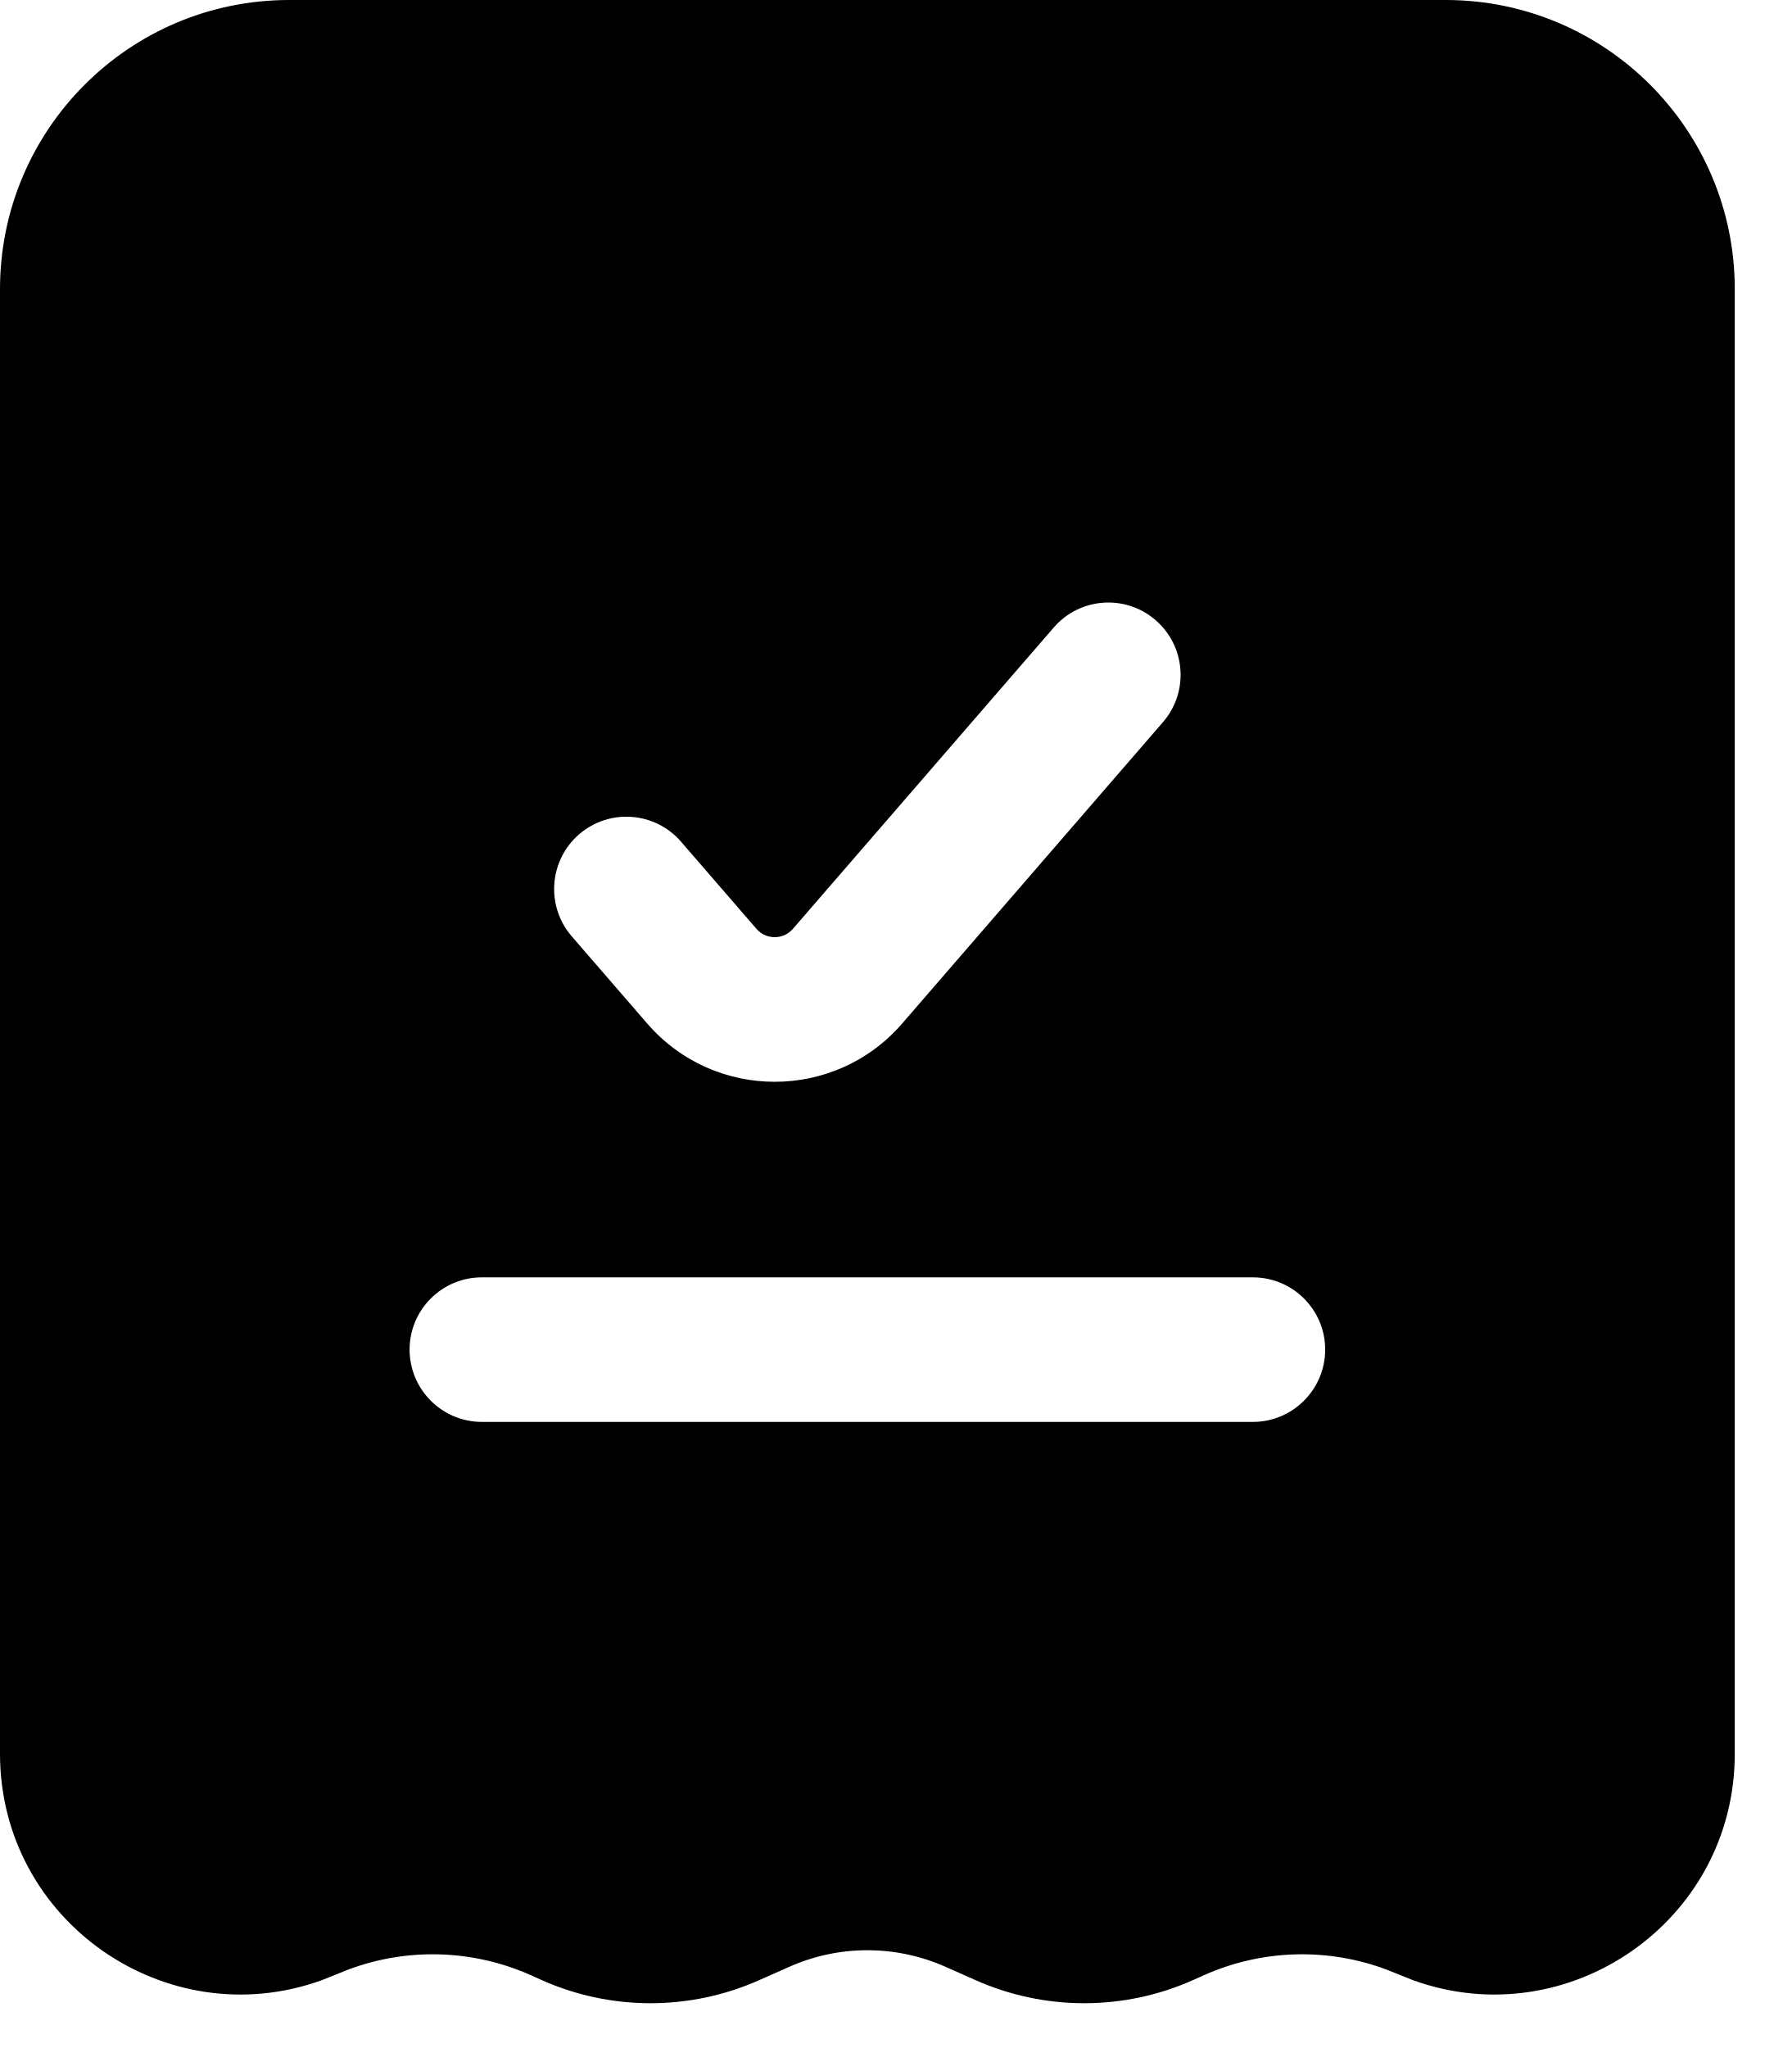
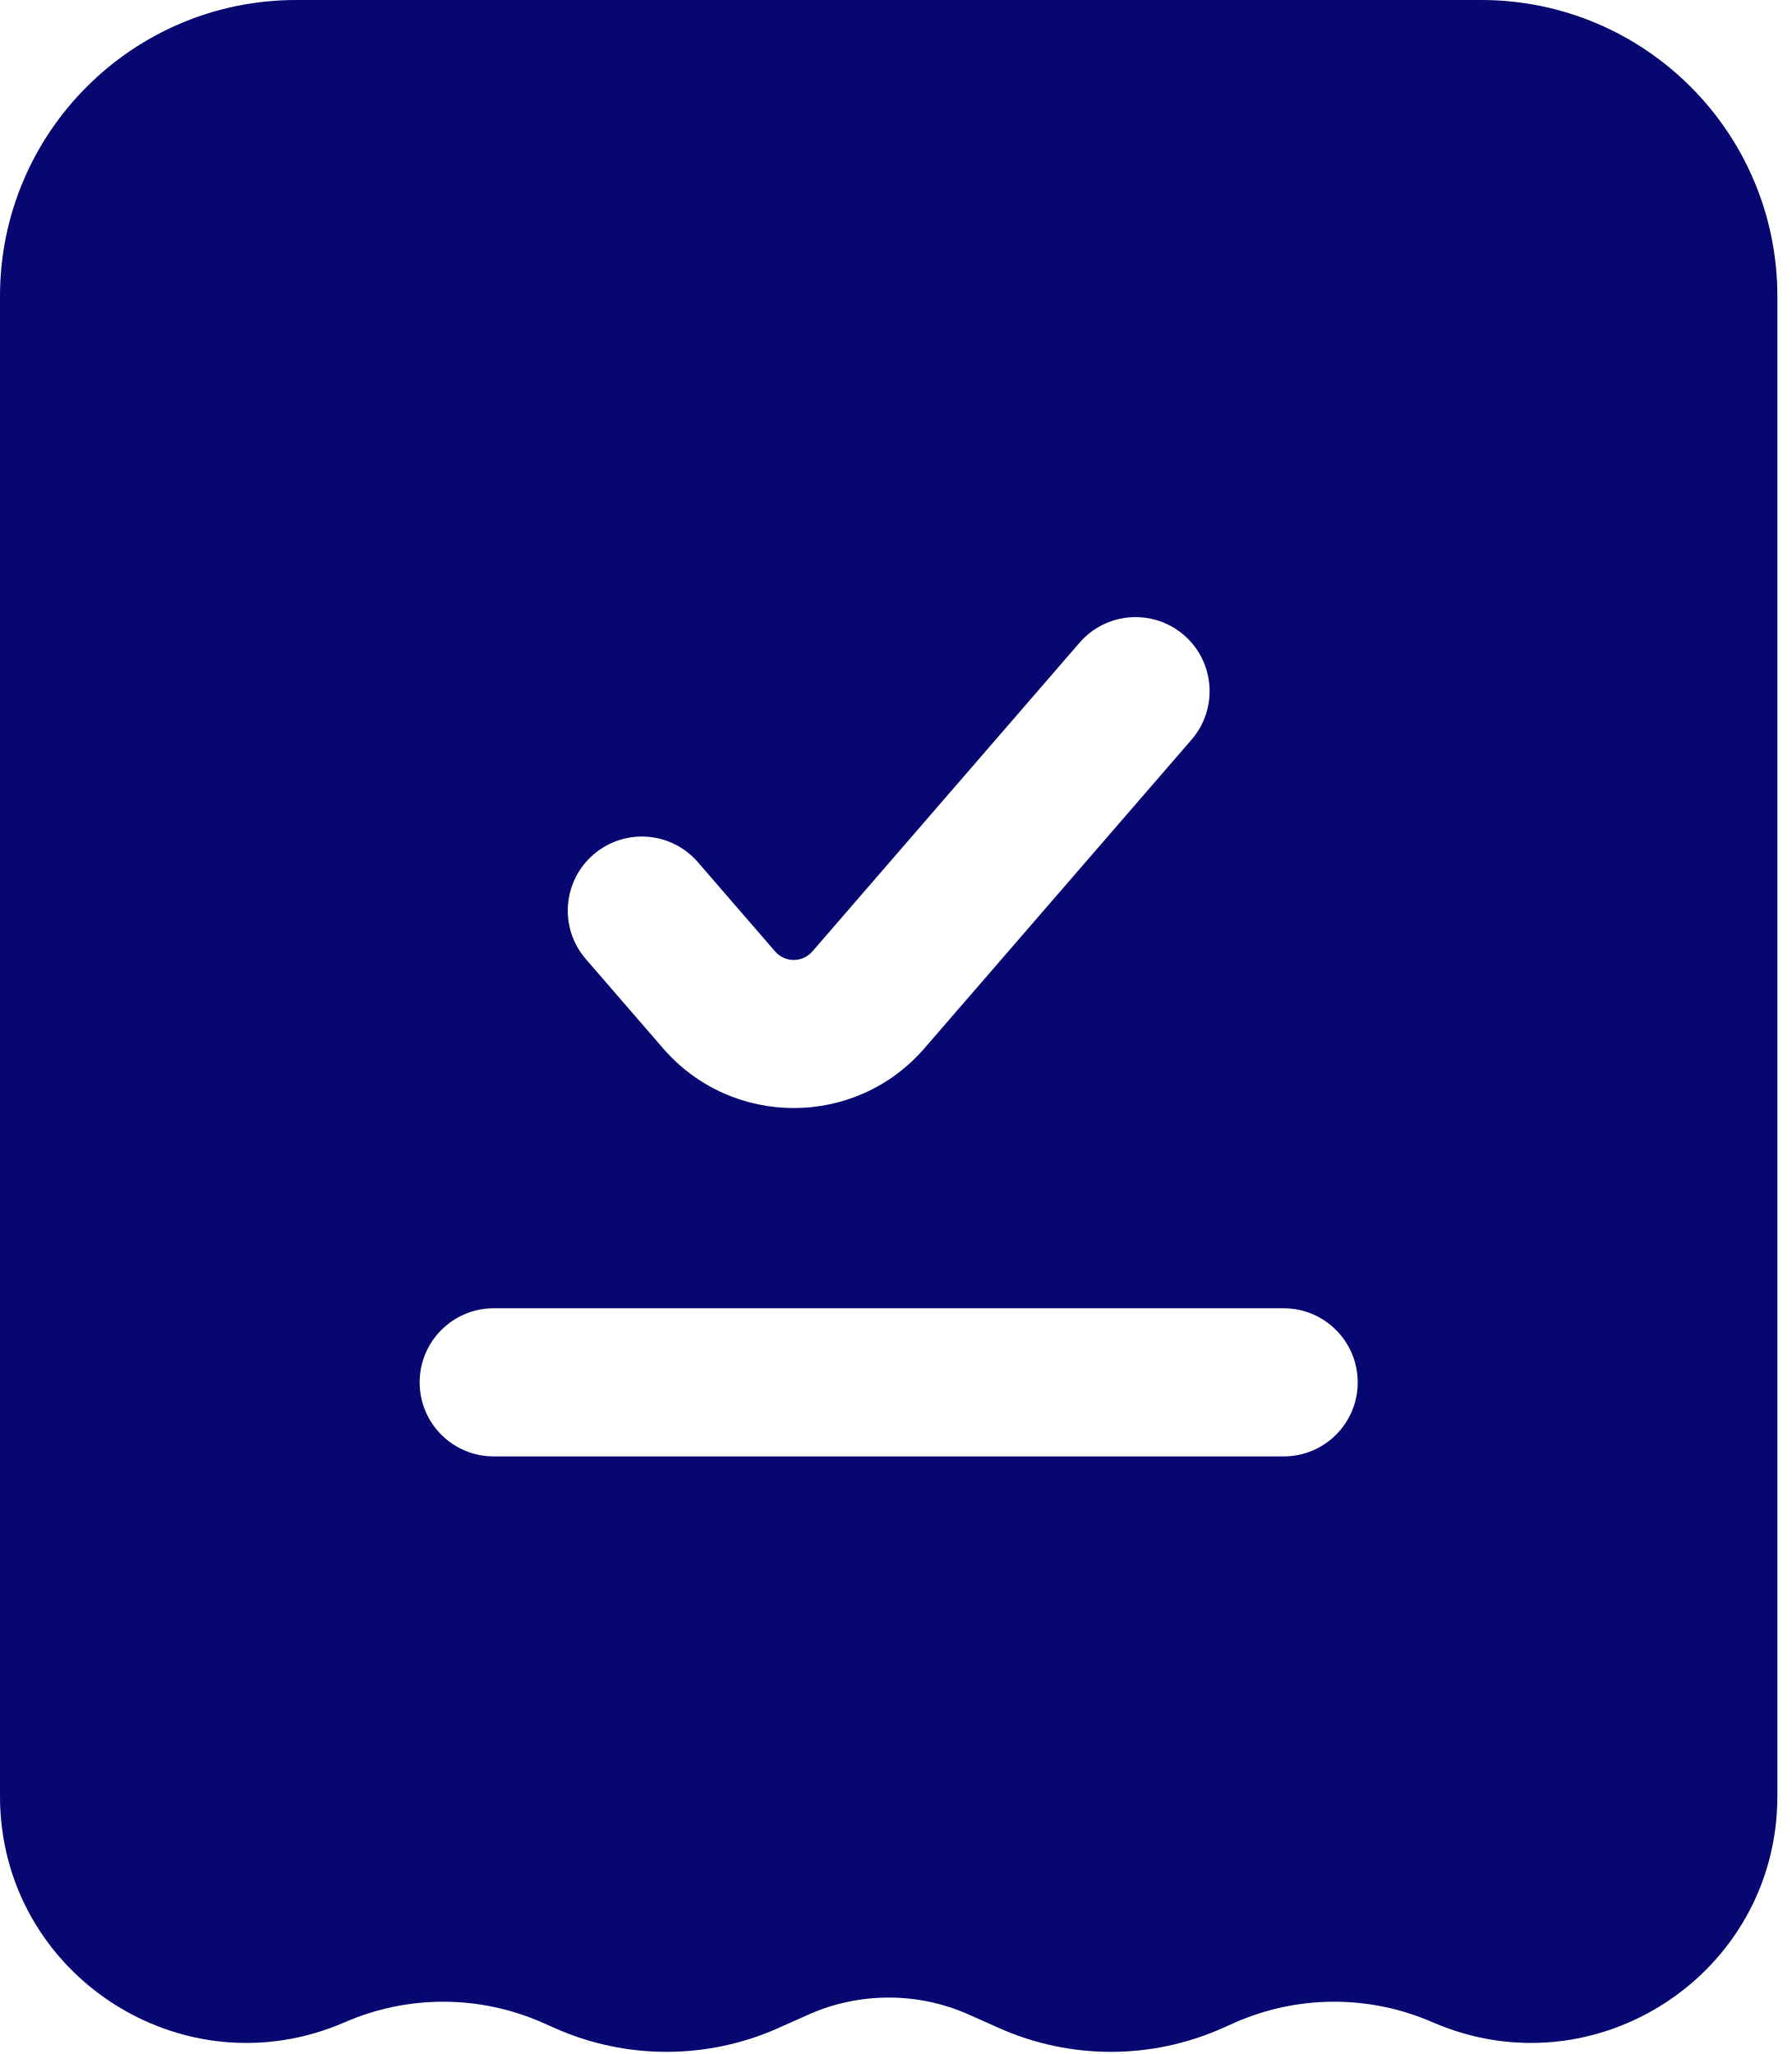
- <svg xmlns="http://www.w3.org/2000/svg" width="21" height="24" viewBox="0 0 21 24" fill="none">
-   <path d="M16.945 0C18.817 8.90264e-05 20.334 1.517 20.334 3.389V20.551C20.334 22.518 18.38 23.861 16.564 23.206L16.252 23.081C15.561 22.822 14.794 22.844 14.116 23.145L13.987 23.203C13.174 23.566 12.244 23.566 11.431 23.203L11.086 23.05C10.501 22.789 9.833 22.789 9.248 23.05L8.903 23.203C8.09 23.566 7.16 23.566 6.347 23.203L6.218 23.145C5.54 22.844 4.773 22.822 4.082 23.081L3.77 23.206C1.954 23.861 0 22.518 0 20.551V3.389C0 1.517 1.517 8.77382e-05 3.389 0H16.945ZM5.648 14.969C5.181 14.969 4.801 15.348 4.801 15.815C4.801 16.283 5.181 16.663 5.648 16.663H14.685C15.153 16.663 15.533 16.283 15.533 15.815C15.533 15.348 15.153 14.969 14.685 14.969H5.648ZM13.546 7.268C13.192 6.961 12.657 7 12.351 7.354L9.294 10.885C9.181 11.015 8.98 11.015 8.867 10.885L7.983 9.864C7.677 9.51 7.142 9.471 6.788 9.777C6.434 10.084 6.396 10.619 6.702 10.973L7.586 11.994C8.374 12.905 9.787 12.905 10.575 11.994L13.632 8.462C13.938 8.108 13.899 7.574 13.546 7.268Z" fill="black" />
+ <svg xmlns="http://www.w3.org/2000/svg" width="41" height="47" viewBox="0 0 41 47" fill="none">
+   <path d="M33.891 0C37.634 0 40.668 3.035 40.668 6.778V41.102C40.668 45.164 36.503 47.893 32.778 46.273C31.328 45.641 29.678 45.648 28.232 46.292L27.974 46.407C26.347 47.132 24.488 47.132 22.861 46.407L22.173 46.1C21.003 45.578 19.665 45.578 18.495 46.1L17.807 46.407C16.18 47.132 14.321 47.132 12.694 46.407L12.435 46.292C10.99 45.648 9.34 45.641 7.89 46.273C4.165 47.893 0 45.164 0 41.102V6.778C0 3.035 3.034 0 6.777 0H33.891ZM11.297 29.936C10.361 29.936 9.602 30.696 9.602 31.632C9.602 32.568 10.361 33.326 11.297 33.326H29.371C30.307 33.326 31.066 32.568 31.066 31.632C31.066 30.696 30.307 29.936 29.371 29.936H11.297ZM27.092 14.534C26.384 13.922 25.314 13.999 24.701 14.707L18.589 21.77C18.364 22.031 17.96 22.031 17.734 21.77L15.967 19.727C15.354 19.02 14.285 18.943 13.577 19.556C12.87 20.168 12.792 21.238 13.404 21.945L15.172 23.988C16.749 25.81 19.575 25.81 21.151 23.988L27.264 16.925C27.876 16.217 27.799 15.147 27.092 14.534Z" fill="#060771" />
</svg>
